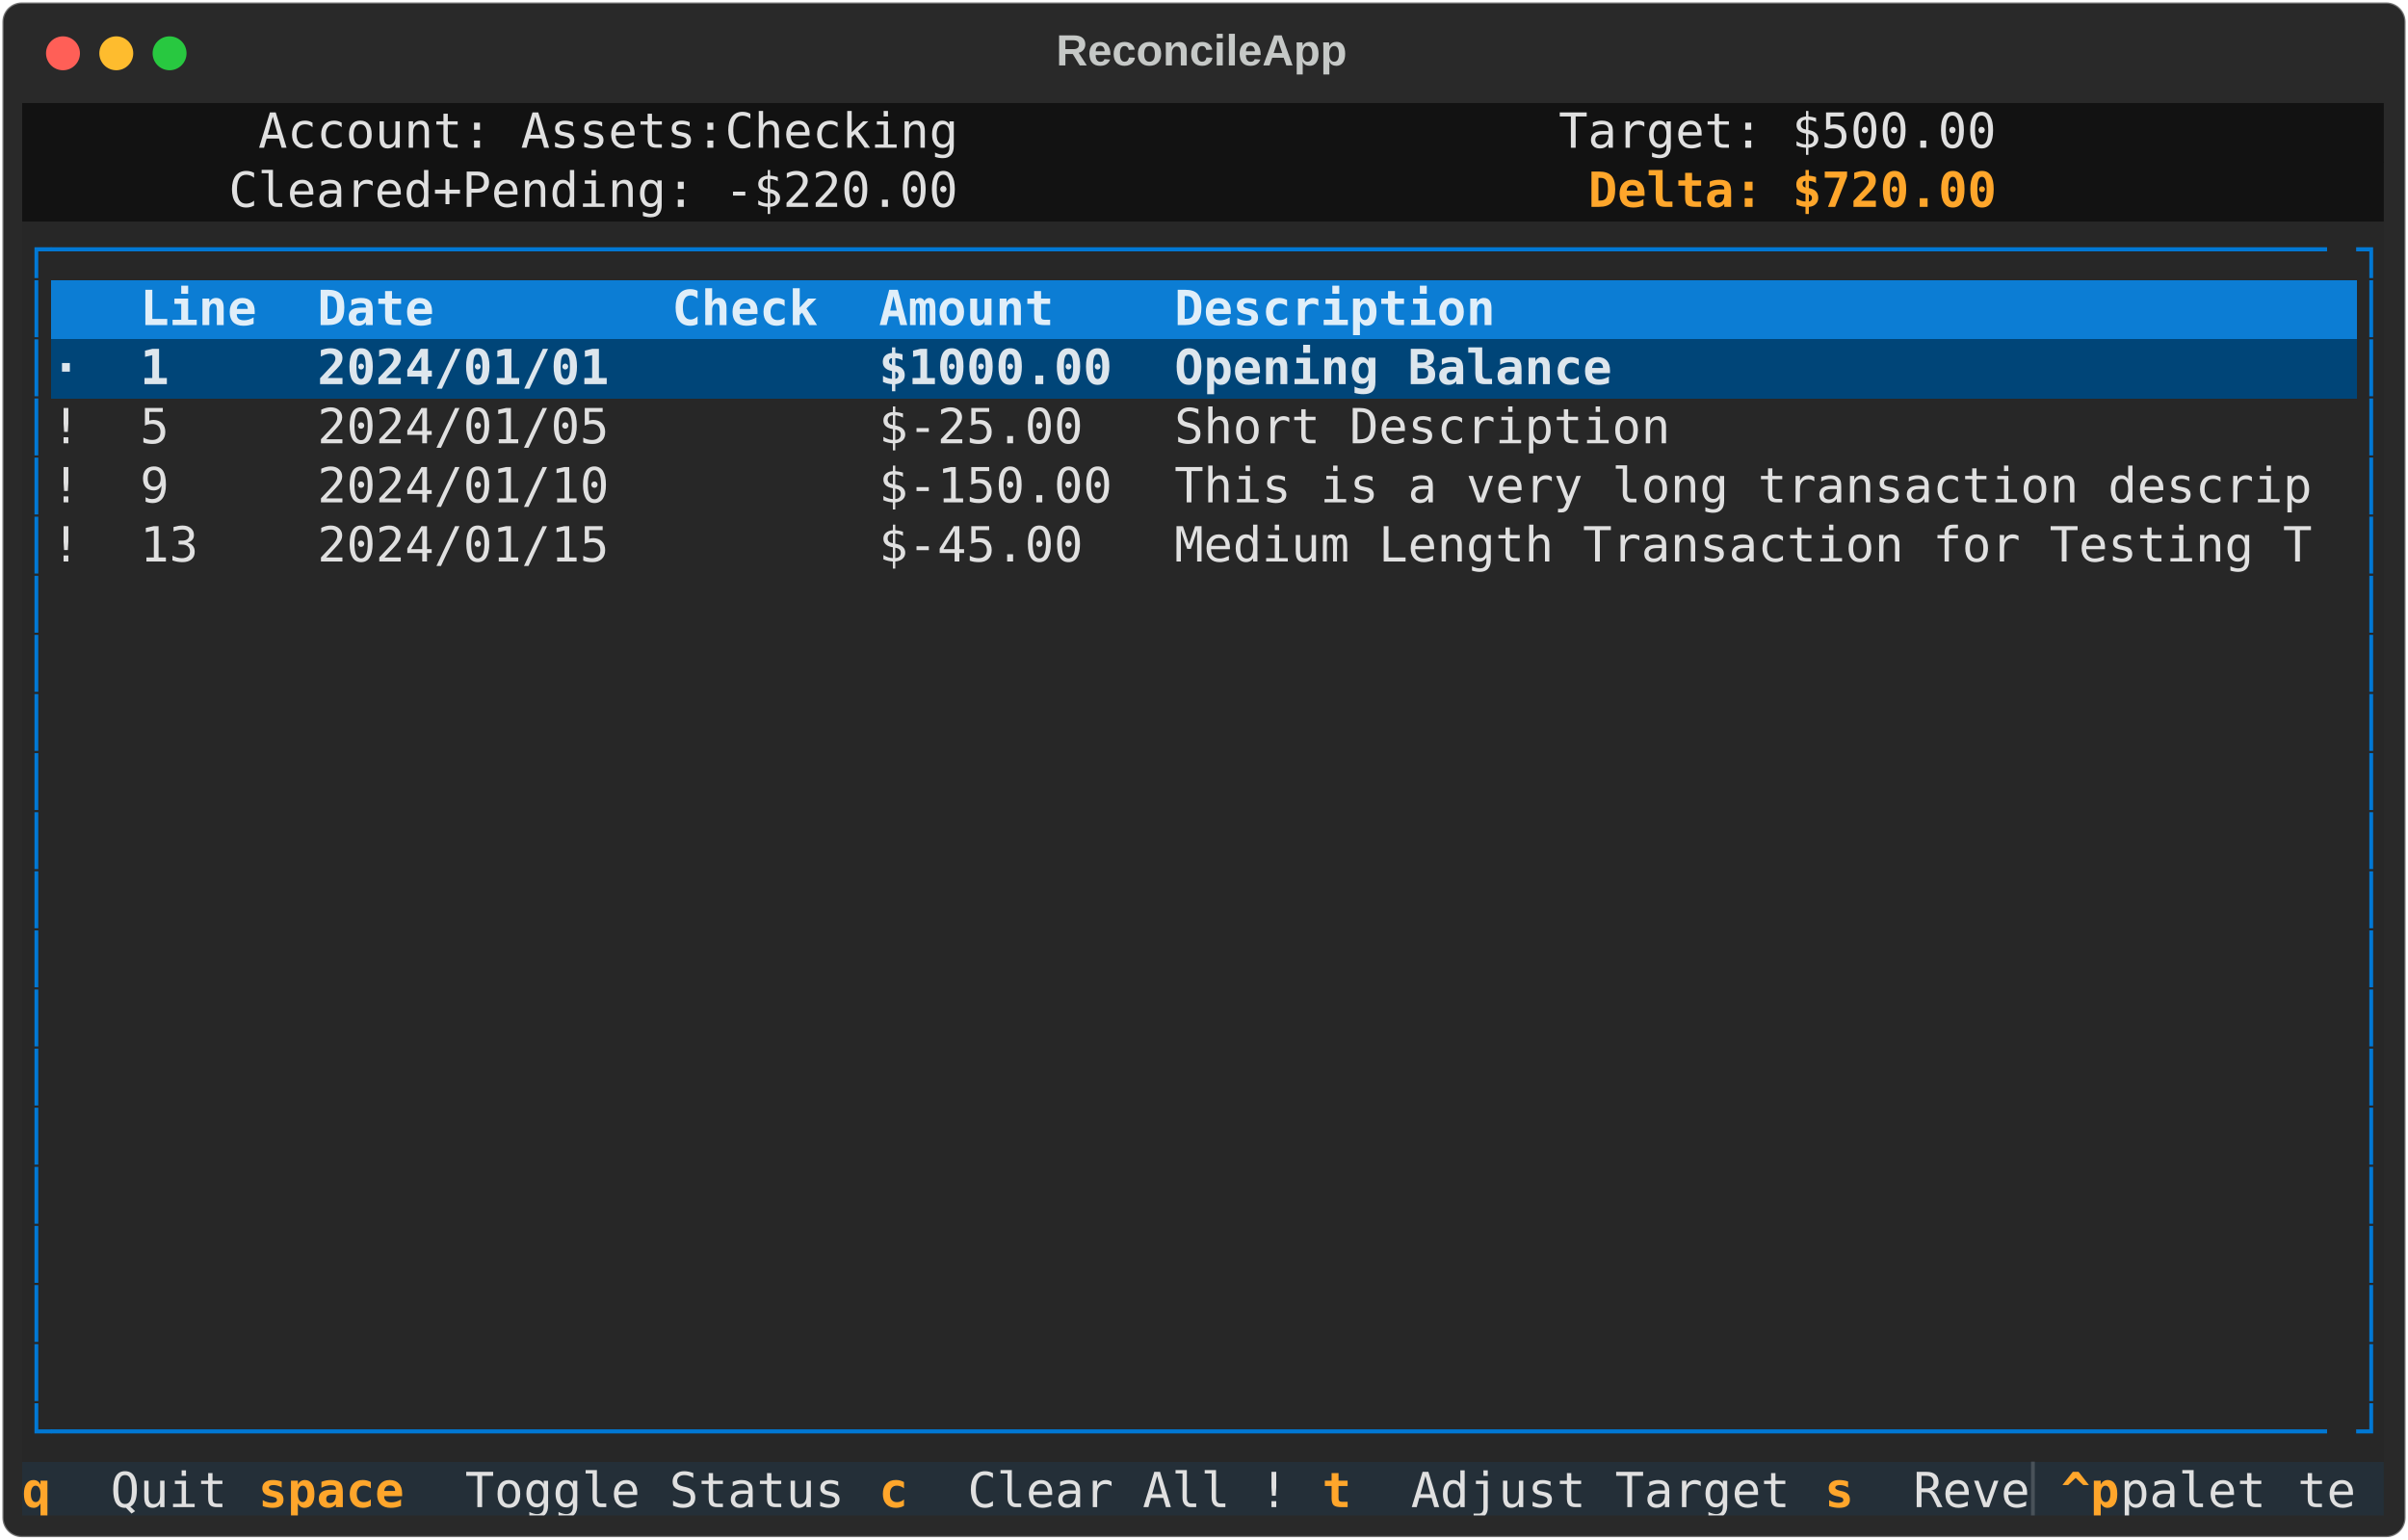
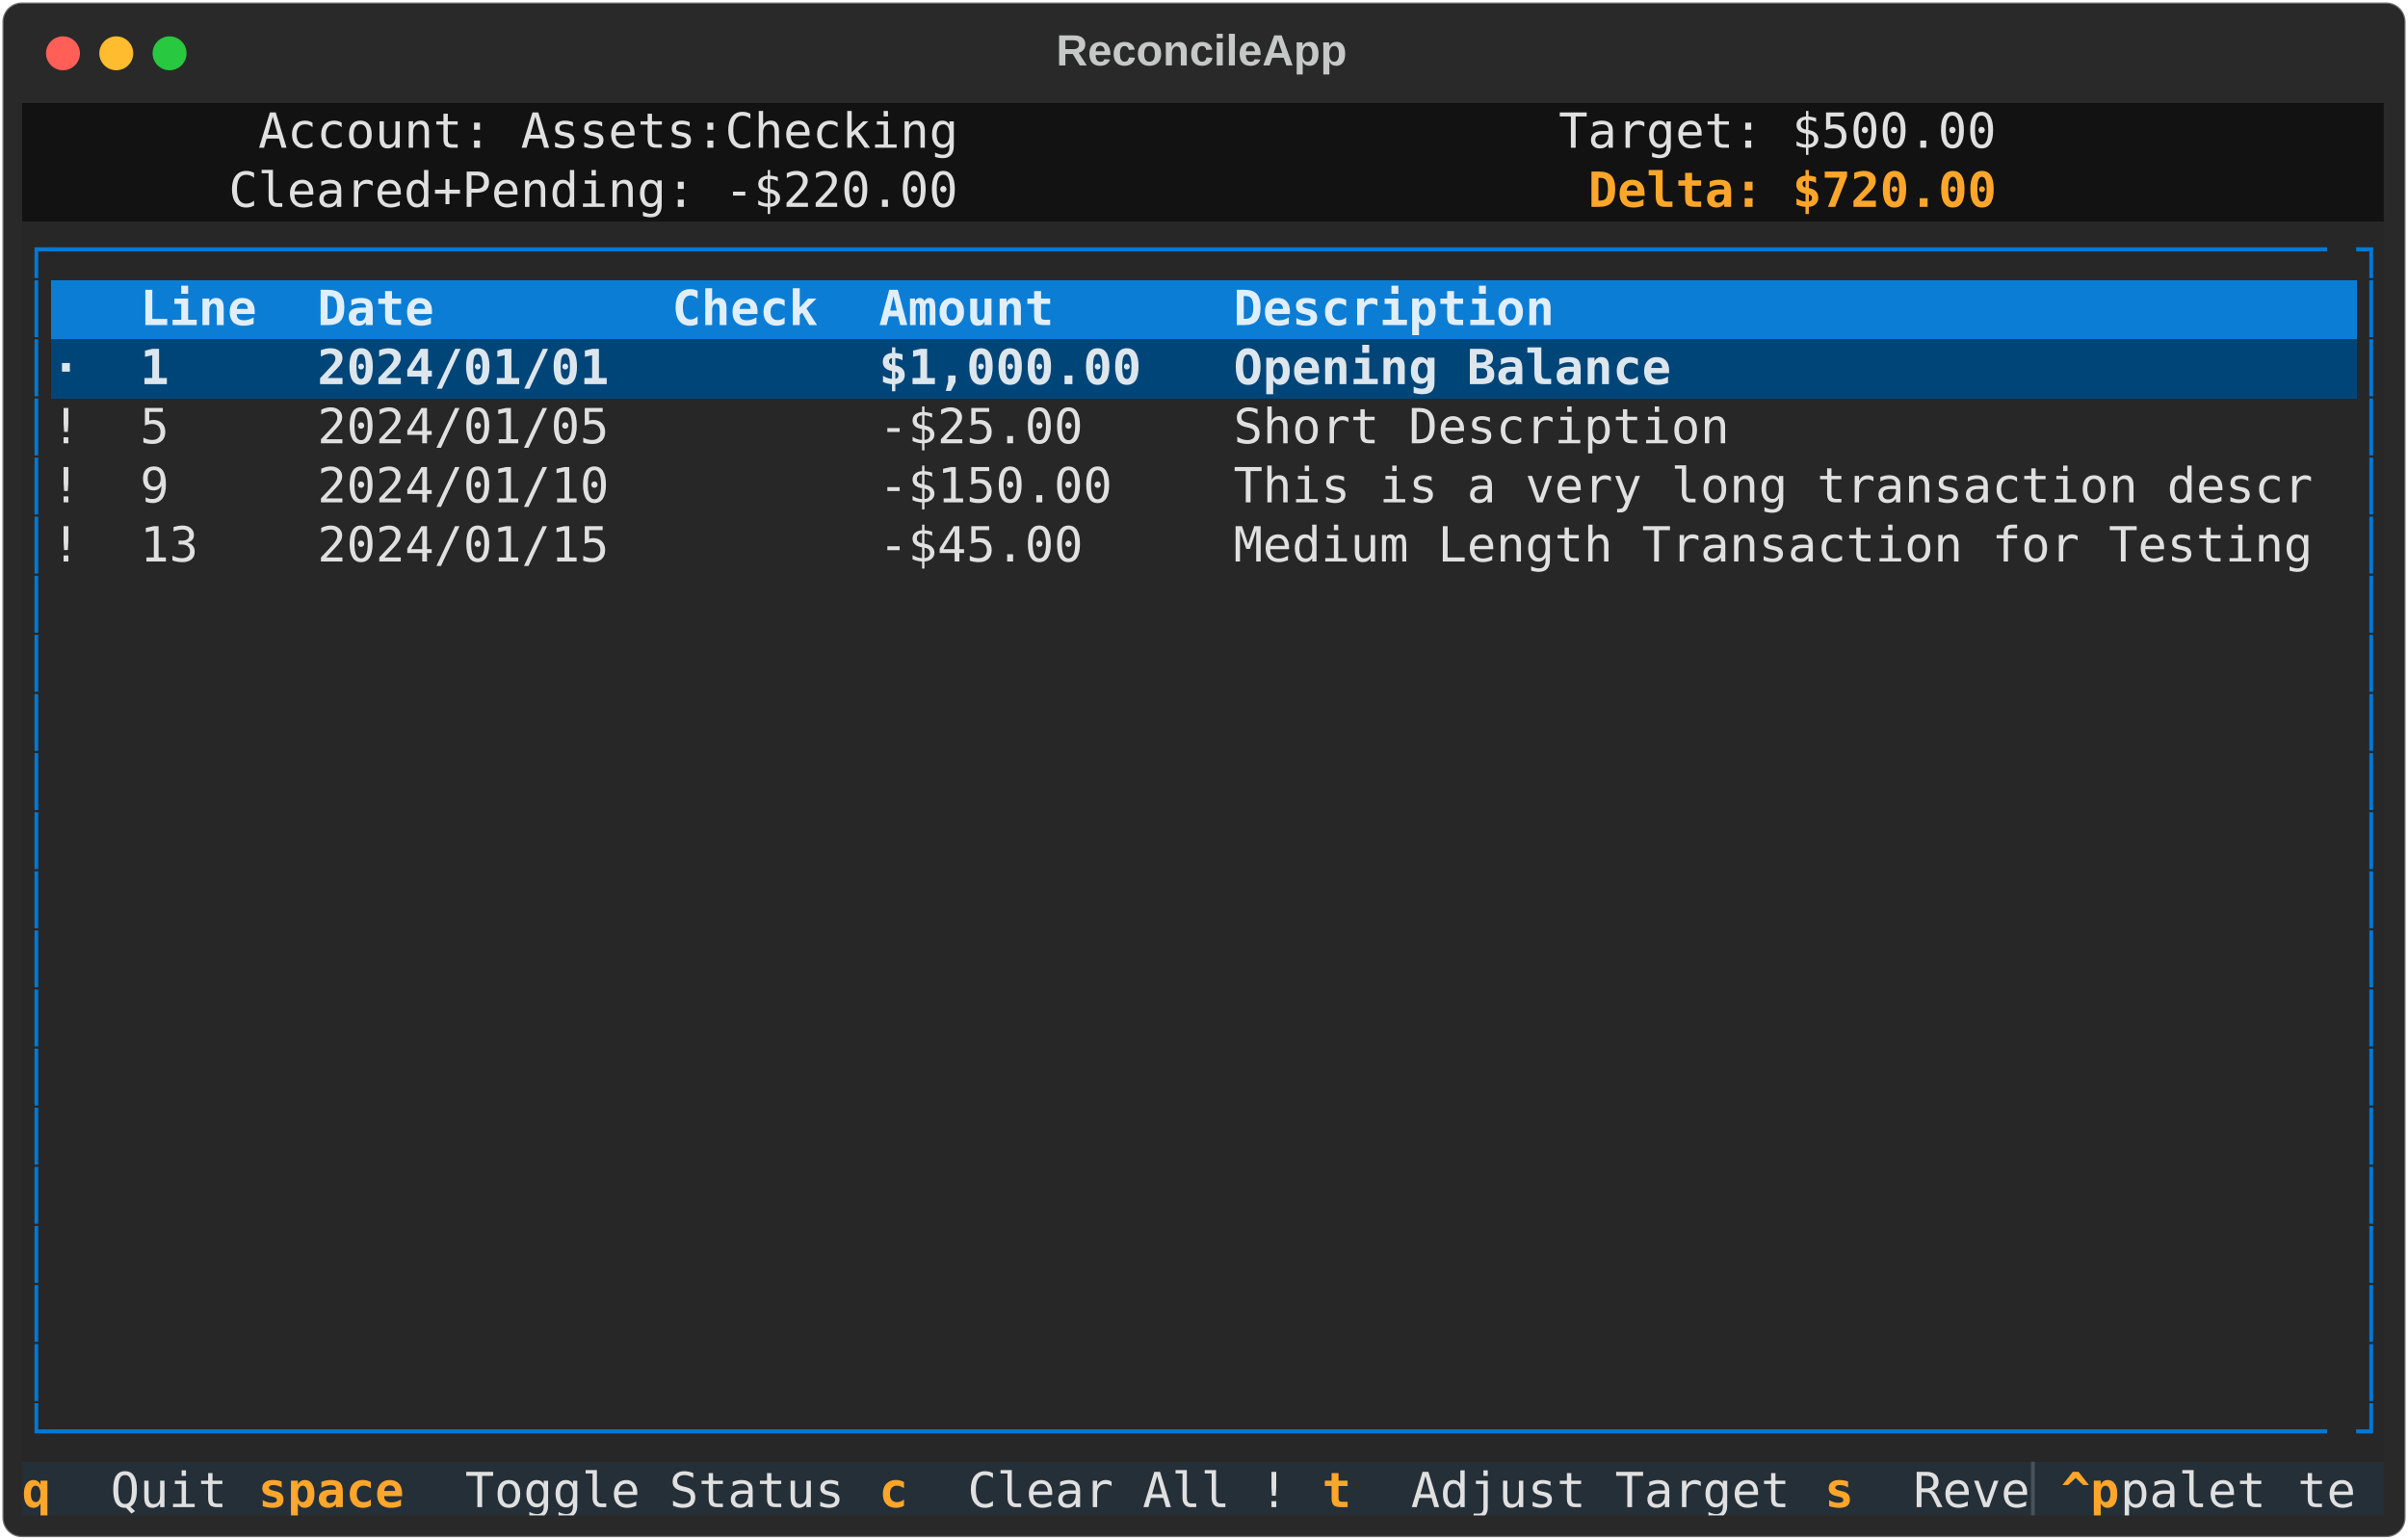
<svg xmlns="http://www.w3.org/2000/svg" class="rich-terminal" viewBox="0 0 994 635.6">
  <style>

    @font-face {
        font-family: "Fira Code";
        src: local("FiraCode-Regular"),
                url("https://cdnjs.cloudflare.com/ajax/libs/firacode/6.2.0/woff2/FiraCode-Regular.woff2") format("woff2"),
                url("https://cdnjs.cloudflare.com/ajax/libs/firacode/6.2.0/woff/FiraCode-Regular.woff") format("woff");
        font-style: normal;
        font-weight: 400;
    }
    @font-face {
        font-family: "Fira Code";
        src: local("FiraCode-Bold"),
                url("https://cdnjs.cloudflare.com/ajax/libs/firacode/6.2.0/woff2/FiraCode-Bold.woff2") format("woff2"),
                url("https://cdnjs.cloudflare.com/ajax/libs/firacode/6.2.0/woff/FiraCode-Bold.woff") format("woff");
        font-style: bold;
        font-weight: 700;
    }

    .terminal-matrix {
        font-family: Fira Code, monospace;
        font-size: 20px;
        line-height: 24.4px;
        font-variant-east-asian: full-width;
    }

    .terminal-title {
        font-size: 18px;
        font-weight: bold;
        font-family: arial;
    }

    .terminal-r1 { fill: #c5c8c6 }
.terminal-r2 { fill: #e0e0e0 }
.terminal-r3 { fill: #fea62b;font-weight: bold }
.terminal-r4 { fill: #0178d4 }
.terminal-r5 { fill: #dfeef9;font-weight: bold }
.terminal-r6 { fill: #dde6ed;font-weight: bold }
.terminal-r7 { fill: #ffa62b;font-weight: bold }
.terminal-r8 { fill: #495259 }
    </style>
  <defs>
    <clipPath id="terminal-clip-terminal">
      <rect x="0" y="0" width="975.0" height="584.6" />
    </clipPath>
    <clipPath id="terminal-line-0">
      <rect x="0" y="1.5" width="976" height="24.65" />
    </clipPath>
    <clipPath id="terminal-line-1">
      <rect x="0" y="25.9" width="976" height="24.65" />
    </clipPath>
    <clipPath id="terminal-line-2">
      <rect x="0" y="50.3" width="976" height="24.65" />
    </clipPath>
    <clipPath id="terminal-line-3">
      <rect x="0" y="74.7" width="976" height="24.65" />
    </clipPath>
    <clipPath id="terminal-line-4">
      <rect x="0" y="99.1" width="976" height="24.65" />
    </clipPath>
    <clipPath id="terminal-line-5">
      <rect x="0" y="123.5" width="976" height="24.65" />
    </clipPath>
    <clipPath id="terminal-line-6">
      <rect x="0" y="147.9" width="976" height="24.65" />
    </clipPath>
    <clipPath id="terminal-line-7">
      <rect x="0" y="172.3" width="976" height="24.65" />
    </clipPath>
    <clipPath id="terminal-line-8">
      <rect x="0" y="196.7" width="976" height="24.65" />
    </clipPath>
    <clipPath id="terminal-line-9">
      <rect x="0" y="221.1" width="976" height="24.65" />
    </clipPath>
    <clipPath id="terminal-line-10">
      <rect x="0" y="245.5" width="976" height="24.65" />
    </clipPath>
    <clipPath id="terminal-line-11">
      <rect x="0" y="269.9" width="976" height="24.65" />
    </clipPath>
    <clipPath id="terminal-line-12">
      <rect x="0" y="294.3" width="976" height="24.65" />
    </clipPath>
    <clipPath id="terminal-line-13">
      <rect x="0" y="318.7" width="976" height="24.65" />
    </clipPath>
    <clipPath id="terminal-line-14">
      <rect x="0" y="343.1" width="976" height="24.65" />
    </clipPath>
    <clipPath id="terminal-line-15">
      <rect x="0" y="367.5" width="976" height="24.65" />
    </clipPath>
    <clipPath id="terminal-line-16">
      <rect x="0" y="391.9" width="976" height="24.65" />
    </clipPath>
    <clipPath id="terminal-line-17">
      <rect x="0" y="416.3" width="976" height="24.65" />
    </clipPath>
    <clipPath id="terminal-line-18">
      <rect x="0" y="440.7" width="976" height="24.65" />
    </clipPath>
    <clipPath id="terminal-line-19">
      <rect x="0" y="465.1" width="976" height="24.65" />
    </clipPath>
    <clipPath id="terminal-line-20">
      <rect x="0" y="489.5" width="976" height="24.65" />
    </clipPath>
    <clipPath id="terminal-line-21">
      <rect x="0" y="513.9" width="976" height="24.65" />
    </clipPath>
    <clipPath id="terminal-line-22">
      <rect x="0" y="538.3" width="976" height="24.65" />
    </clipPath>
  </defs>
  <rect fill="#292929" stroke="rgba(255,255,255,0.35)" stroke-width="1" x="1" y="1" width="992" height="633.6" rx="8" />
  <text class="terminal-title" fill="#c5c8c6" text-anchor="middle" x="496" y="27">ReconcileApp</text>
  <g transform="translate(26,22)">
    <circle cx="0" cy="0" r="7" fill="#ff5f57" />
    <circle cx="22" cy="0" r="7" fill="#febc2e" />
    <circle cx="44" cy="0" r="7" fill="#28c840" />
  </g>
  <g transform="translate(9, 41)" clip-path="url(#terminal-clip-terminal)">
    <rect fill="#121212" x="0" y="1.5" width="97.6" height="24.65" shape-rendering="crispEdges" />
    <rect fill="#121212" x="97.6" y="1.5" width="292.8" height="24.65" shape-rendering="crispEdges" />
    <rect fill="#121212" x="390.4" y="1.5" width="97.6" height="24.65" shape-rendering="crispEdges" />
    <rect fill="#121212" x="488" y="1.5" width="146.4" height="24.65" shape-rendering="crispEdges" />
    <rect fill="#121212" x="634.4" y="1.5" width="183" height="24.65" shape-rendering="crispEdges" />
    <rect fill="#121212" x="817.4" y="1.5" width="158.6" height="24.65" shape-rendering="crispEdges" />
    <rect fill="#121212" x="0" y="25.9" width="85.4" height="24.65" shape-rendering="crispEdges" />
    <rect fill="#121212" x="85.4" y="25.9" width="305" height="24.65" shape-rendering="crispEdges" />
    <rect fill="#121212" x="390.4" y="25.9" width="97.6" height="24.65" shape-rendering="crispEdges" />
    <rect fill="#121212" x="488" y="25.9" width="158.6" height="24.65" shape-rendering="crispEdges" />
    <rect fill="#121212" x="646.6" y="25.9" width="170.8" height="24.65" shape-rendering="crispEdges" />
    <rect fill="#121212" x="817.4" y="25.9" width="158.6" height="24.65" shape-rendering="crispEdges" />
    <rect fill="#272727" x="0" y="50.3" width="12.2" height="24.65" shape-rendering="crispEdges" />
    <rect fill="#272727" x="12.2" y="50.3" width="951.6" height="24.65" shape-rendering="crispEdges" />
    <rect fill="#272727" x="963.8" y="50.3" width="12.2" height="24.65" shape-rendering="crispEdges" />
    <rect fill="#272727" x="0" y="74.7" width="12.2" height="24.65" shape-rendering="crispEdges" />
    <rect fill="#0c7dd4" x="12.2" y="74.7" width="36.6" height="24.65" shape-rendering="crispEdges" />
    <rect fill="#0c7dd4" x="48.8" y="74.7" width="73.2" height="24.65" shape-rendering="crispEdges" />
    <rect fill="#0c7dd4" x="122" y="74.7" width="146.4" height="24.65" shape-rendering="crispEdges" />
    <rect fill="#0c7dd4" x="268.4" y="74.7" width="85.4" height="24.65" shape-rendering="crispEdges" />
-     <rect fill="#0c7dd4" x="353.8" y="74.7" width="122" height="24.65" shape-rendering="crispEdges" />
-     <rect fill="#0c7dd4" x="475.8" y="74.7" width="488" height="24.65" shape-rendering="crispEdges" />
+     <rect fill="#0c7dd4" x="353.8" y="74.7" width="146.4" height="24.65" shape-rendering="crispEdges" />
+     <rect fill="#0c7dd4" x="500.2" y="74.7" width="463.6" height="24.65" shape-rendering="crispEdges" />
    <rect fill="#272727" x="963.8" y="74.7" width="12.2" height="24.65" shape-rendering="crispEdges" />
    <rect fill="#272727" x="0" y="99.1" width="12.2" height="24.65" shape-rendering="crispEdges" />
    <rect fill="#004578" x="12.2" y="99.1" width="36.6" height="24.65" shape-rendering="crispEdges" />
    <rect fill="#004578" x="48.8" y="99.1" width="73.2" height="24.65" shape-rendering="crispEdges" />
    <rect fill="#004578" x="122" y="99.1" width="146.4" height="24.65" shape-rendering="crispEdges" />
    <rect fill="#004578" x="268.4" y="99.1" width="85.4" height="24.65" shape-rendering="crispEdges" />
-     <rect fill="#004578" x="353.8" y="99.1" width="122" height="24.65" shape-rendering="crispEdges" />
-     <rect fill="#004578" x="475.8" y="99.1" width="488" height="24.65" shape-rendering="crispEdges" />
+     <rect fill="#004578" x="353.8" y="99.1" width="146.4" height="24.65" shape-rendering="crispEdges" />
+     <rect fill="#004578" x="500.2" y="99.1" width="463.6" height="24.65" shape-rendering="crispEdges" />
    <rect fill="#272727" x="963.8" y="99.1" width="12.2" height="24.65" shape-rendering="crispEdges" />
    <rect fill="#272727" x="0" y="123.5" width="12.2" height="24.65" shape-rendering="crispEdges" />
    <rect fill="#272727" x="12.2" y="123.5" width="36.6" height="24.65" shape-rendering="crispEdges" />
    <rect fill="#272727" x="48.8" y="123.5" width="73.2" height="24.65" shape-rendering="crispEdges" />
    <rect fill="#272727" x="122" y="123.5" width="146.4" height="24.65" shape-rendering="crispEdges" />
    <rect fill="#272727" x="268.4" y="123.5" width="85.4" height="24.65" shape-rendering="crispEdges" />
-     <rect fill="#272727" x="353.8" y="123.5" width="122" height="24.65" shape-rendering="crispEdges" />
-     <rect fill="#272727" x="475.8" y="123.5" width="488" height="24.65" shape-rendering="crispEdges" />
+     <rect fill="#272727" x="353.8" y="123.5" width="146.4" height="24.65" shape-rendering="crispEdges" />
+     <rect fill="#272727" x="500.2" y="123.5" width="463.6" height="24.65" shape-rendering="crispEdges" />
    <rect fill="#272727" x="963.8" y="123.5" width="12.2" height="24.65" shape-rendering="crispEdges" />
    <rect fill="#272727" x="0" y="147.9" width="12.2" height="24.65" shape-rendering="crispEdges" />
    <rect fill="#272727" x="12.2" y="147.9" width="36.6" height="24.65" shape-rendering="crispEdges" />
    <rect fill="#272727" x="48.8" y="147.9" width="73.2" height="24.65" shape-rendering="crispEdges" />
    <rect fill="#272727" x="122" y="147.9" width="146.4" height="24.65" shape-rendering="crispEdges" />
    <rect fill="#272727" x="268.4" y="147.9" width="85.4" height="24.65" shape-rendering="crispEdges" />
-     <rect fill="#272727" x="353.8" y="147.9" width="122" height="24.65" shape-rendering="crispEdges" />
-     <rect fill="#272727" x="475.8" y="147.9" width="488" height="24.65" shape-rendering="crispEdges" />
+     <rect fill="#272727" x="353.8" y="147.9" width="146.4" height="24.65" shape-rendering="crispEdges" />
+     <rect fill="#272727" x="500.2" y="147.9" width="463.6" height="24.65" shape-rendering="crispEdges" />
    <rect fill="#272727" x="963.8" y="147.9" width="12.2" height="24.65" shape-rendering="crispEdges" />
    <rect fill="#272727" x="0" y="172.3" width="12.2" height="24.65" shape-rendering="crispEdges" />
    <rect fill="#272727" x="12.2" y="172.3" width="36.6" height="24.65" shape-rendering="crispEdges" />
    <rect fill="#272727" x="48.8" y="172.3" width="73.2" height="24.65" shape-rendering="crispEdges" />
    <rect fill="#272727" x="122" y="172.3" width="146.4" height="24.65" shape-rendering="crispEdges" />
    <rect fill="#272727" x="268.4" y="172.3" width="85.4" height="24.65" shape-rendering="crispEdges" />
-     <rect fill="#272727" x="353.8" y="172.3" width="122" height="24.65" shape-rendering="crispEdges" />
-     <rect fill="#272727" x="475.8" y="172.3" width="488" height="24.65" shape-rendering="crispEdges" />
+     <rect fill="#272727" x="353.8" y="172.3" width="146.4" height="24.65" shape-rendering="crispEdges" />
+     <rect fill="#272727" x="500.2" y="172.3" width="463.6" height="24.65" shape-rendering="crispEdges" />
    <rect fill="#272727" x="963.8" y="172.3" width="12.2" height="24.65" shape-rendering="crispEdges" />
    <rect fill="#272727" x="0" y="196.7" width="12.2" height="24.65" shape-rendering="crispEdges" />
    <rect fill="#272727" x="12.2" y="196.7" width="951.6" height="24.65" shape-rendering="crispEdges" />
    <rect fill="#272727" x="963.8" y="196.7" width="12.2" height="24.65" shape-rendering="crispEdges" />
    <rect fill="#272727" x="0" y="221.1" width="12.2" height="24.65" shape-rendering="crispEdges" />
    <rect fill="#272727" x="12.2" y="221.1" width="951.6" height="24.65" shape-rendering="crispEdges" />
    <rect fill="#272727" x="963.8" y="221.1" width="12.2" height="24.65" shape-rendering="crispEdges" />
    <rect fill="#272727" x="0" y="245.5" width="12.2" height="24.65" shape-rendering="crispEdges" />
    <rect fill="#272727" x="12.2" y="245.5" width="951.6" height="24.65" shape-rendering="crispEdges" />
    <rect fill="#272727" x="963.8" y="245.5" width="12.2" height="24.65" shape-rendering="crispEdges" />
    <rect fill="#272727" x="0" y="269.9" width="12.2" height="24.65" shape-rendering="crispEdges" />
    <rect fill="#272727" x="12.2" y="269.9" width="951.6" height="24.65" shape-rendering="crispEdges" />
    <rect fill="#272727" x="963.8" y="269.9" width="12.2" height="24.65" shape-rendering="crispEdges" />
    <rect fill="#272727" x="0" y="294.3" width="12.2" height="24.65" shape-rendering="crispEdges" />
    <rect fill="#272727" x="12.2" y="294.3" width="951.6" height="24.65" shape-rendering="crispEdges" />
    <rect fill="#272727" x="963.8" y="294.3" width="12.2" height="24.65" shape-rendering="crispEdges" />
    <rect fill="#272727" x="0" y="318.7" width="12.2" height="24.65" shape-rendering="crispEdges" />
    <rect fill="#272727" x="12.2" y="318.7" width="951.6" height="24.65" shape-rendering="crispEdges" />
    <rect fill="#272727" x="963.8" y="318.7" width="12.2" height="24.65" shape-rendering="crispEdges" />
    <rect fill="#272727" x="0" y="343.1" width="12.2" height="24.65" shape-rendering="crispEdges" />
    <rect fill="#272727" x="12.2" y="343.1" width="951.6" height="24.65" shape-rendering="crispEdges" />
    <rect fill="#272727" x="963.8" y="343.1" width="12.2" height="24.65" shape-rendering="crispEdges" />
    <rect fill="#272727" x="0" y="367.5" width="12.2" height="24.65" shape-rendering="crispEdges" />
    <rect fill="#272727" x="12.2" y="367.5" width="951.6" height="24.65" shape-rendering="crispEdges" />
    <rect fill="#272727" x="963.8" y="367.5" width="12.2" height="24.65" shape-rendering="crispEdges" />
    <rect fill="#272727" x="0" y="391.9" width="12.2" height="24.65" shape-rendering="crispEdges" />
    <rect fill="#272727" x="12.2" y="391.9" width="951.6" height="24.65" shape-rendering="crispEdges" />
    <rect fill="#272727" x="963.8" y="391.9" width="12.2" height="24.65" shape-rendering="crispEdges" />
    <rect fill="#272727" x="0" y="416.3" width="12.2" height="24.65" shape-rendering="crispEdges" />
    <rect fill="#272727" x="12.2" y="416.3" width="951.6" height="24.65" shape-rendering="crispEdges" />
    <rect fill="#272727" x="963.8" y="416.3" width="12.2" height="24.65" shape-rendering="crispEdges" />
    <rect fill="#272727" x="0" y="440.7" width="12.2" height="24.65" shape-rendering="crispEdges" />
    <rect fill="#272727" x="12.2" y="440.7" width="951.6" height="24.65" shape-rendering="crispEdges" />
    <rect fill="#272727" x="963.8" y="440.7" width="12.2" height="24.65" shape-rendering="crispEdges" />
    <rect fill="#272727" x="0" y="465.1" width="12.2" height="24.65" shape-rendering="crispEdges" />
    <rect fill="#272727" x="12.2" y="465.1" width="951.6" height="24.65" shape-rendering="crispEdges" />
    <rect fill="#272727" x="963.8" y="465.1" width="12.2" height="24.65" shape-rendering="crispEdges" />
    <rect fill="#272727" x="0" y="489.5" width="12.2" height="24.65" shape-rendering="crispEdges" />
    <rect fill="#272727" x="12.2" y="489.5" width="951.6" height="24.65" shape-rendering="crispEdges" />
    <rect fill="#272727" x="963.8" y="489.5" width="12.2" height="24.65" shape-rendering="crispEdges" />
    <rect fill="#272727" x="0" y="513.9" width="12.2" height="24.65" shape-rendering="crispEdges" />
    <rect fill="#272727" x="12.2" y="513.9" width="951.6" height="24.65" shape-rendering="crispEdges" />
    <rect fill="#272727" x="963.8" y="513.9" width="12.2" height="24.65" shape-rendering="crispEdges" />
    <rect fill="#272727" x="0" y="538.3" width="12.2" height="24.65" shape-rendering="crispEdges" />
    <rect fill="#272727" x="12.2" y="538.3" width="951.6" height="24.65" shape-rendering="crispEdges" />
    <rect fill="#272727" x="963.8" y="538.3" width="12.2" height="24.65" shape-rendering="crispEdges" />
    <rect fill="#242f38" x="0" y="562.7" width="36.6" height="24.65" shape-rendering="crispEdges" />
    <rect fill="#242f38" x="36.6" y="562.7" width="61" height="24.65" shape-rendering="crispEdges" />
    <rect fill="#242f38" x="97.6" y="562.7" width="85.4" height="24.65" shape-rendering="crispEdges" />
    <rect fill="#242f38" x="183" y="562.7" width="170.8" height="24.65" shape-rendering="crispEdges" />
    <rect fill="#242f38" x="353.8" y="562.7" width="36.6" height="24.65" shape-rendering="crispEdges" />
    <rect fill="#242f38" x="390.4" y="562.7" width="146.4" height="24.65" shape-rendering="crispEdges" />
    <rect fill="#242f38" x="536.8" y="562.7" width="36.6" height="24.65" shape-rendering="crispEdges" />
    <rect fill="#242f38" x="573.4" y="562.7" width="170.8" height="24.65" shape-rendering="crispEdges" />
    <rect fill="#242f38" x="744.2" y="562.7" width="36.6" height="24.65" shape-rendering="crispEdges" />
    <rect fill="#242f38" x="780.8" y="562.7" width="48.8" height="24.65" shape-rendering="crispEdges" />
    <rect fill="#242f38" x="829.6" y="562.7" width="12.2" height="24.65" shape-rendering="crispEdges" />
    <rect fill="#242f38" x="841.8" y="562.7" width="24.4" height="24.65" shape-rendering="crispEdges" />
    <rect fill="#242f38" x="866.2" y="562.7" width="73.2" height="24.65" shape-rendering="crispEdges" />
    <rect fill="#242f38" x="939.4" y="562.7" width="24.4" height="24.65" shape-rendering="crispEdges" />
    <rect fill="#242f38" x="963.8" y="562.7" width="12.2" height="24.65" shape-rendering="crispEdges" />
    <g class="terminal-matrix">
      <text class="terminal-r2" x="97.6" y="20" textLength="292.8" clip-path="url(#terminal-line-0)">Account: Assets:Checking</text>
      <text class="terminal-r2" x="634.4" y="20" textLength="183" clip-path="url(#terminal-line-0)">Target: $500.00</text>
      <text class="terminal-r1" x="976" y="20" textLength="12.2" clip-path="url(#terminal-line-0)">
</text>
      <text class="terminal-r2" x="85.4" y="44.4" textLength="305" clip-path="url(#terminal-line-1)">Cleared+Pending: -$220.00</text>
      <text class="terminal-r3" x="646.6" y="44.4" textLength="170.8" clip-path="url(#terminal-line-1)">Delta: $720.00</text>
      <text class="terminal-r1" x="976" y="44.4" textLength="12.2" clip-path="url(#terminal-line-1)">
</text>
      <text class="terminal-r4" x="0" y="68.8" textLength="12.2" clip-path="url(#terminal-line-2)">┌</text>
      <text class="terminal-r4" x="12.2" y="68.8" textLength="951.6" clip-path="url(#terminal-line-2)">──────────────────────────────────────────────────────────────────────────────</text>
      <text class="terminal-r4" x="963.8" y="68.8" textLength="12.2" clip-path="url(#terminal-line-2)">┐</text>
      <text class="terminal-r1" x="976" y="68.8" textLength="12.2" clip-path="url(#terminal-line-2)">
</text>
      <text class="terminal-r4" x="0" y="93.2" textLength="12.2" clip-path="url(#terminal-line-3)">│</text>
      <text class="terminal-r5" x="48.8" y="93.2" textLength="73.2" clip-path="url(#terminal-line-3)"> Line </text>
      <text class="terminal-r5" x="122" y="93.2" textLength="146.4" clip-path="url(#terminal-line-3)"> Date       </text>
      <text class="terminal-r5" x="268.4" y="93.2" textLength="85.4" clip-path="url(#terminal-line-3)"> Check </text>
-       <text class="terminal-r5" x="353.8" y="93.2" textLength="122" clip-path="url(#terminal-line-3)"> Amount   </text>
-       <text class="terminal-r5" x="475.8" y="93.2" textLength="488" clip-path="url(#terminal-line-3)"> Description                            </text>
+       <text class="terminal-r5" x="353.8" y="93.2" textLength="146.4" clip-path="url(#terminal-line-3)"> Amount     </text>
+       <text class="terminal-r5" x="500.2" y="93.2" textLength="463.6" clip-path="url(#terminal-line-3)"> Description                          </text>
      <text class="terminal-r4" x="963.8" y="93.2" textLength="12.2" clip-path="url(#terminal-line-3)">│</text>
      <text class="terminal-r1" x="976" y="93.2" textLength="12.2" clip-path="url(#terminal-line-3)">
</text>
      <text class="terminal-r4" x="0" y="117.6" textLength="12.2" clip-path="url(#terminal-line-4)">│</text>
      <text class="terminal-r6" x="12.2" y="117.6" textLength="36.6" clip-path="url(#terminal-line-4)"> · </text>
      <text class="terminal-r6" x="48.8" y="117.6" textLength="73.2" clip-path="url(#terminal-line-4)"> 1    </text>
      <text class="terminal-r6" x="122" y="117.6" textLength="146.4" clip-path="url(#terminal-line-4)"> 2024/01/01 </text>
-       <text class="terminal-r6" x="353.8" y="117.6" textLength="122" clip-path="url(#terminal-line-4)"> $1000.00 </text>
-       <text class="terminal-r6" x="475.8" y="117.6" textLength="488" clip-path="url(#terminal-line-4)"> Opening Balance                        </text>
+       <text class="terminal-r6" x="353.8" y="117.6" textLength="146.4" clip-path="url(#terminal-line-4)">  $1,000.00 </text>
+       <text class="terminal-r6" x="500.2" y="117.6" textLength="463.6" clip-path="url(#terminal-line-4)"> Opening Balance                      </text>
      <text class="terminal-r4" x="963.8" y="117.6" textLength="12.2" clip-path="url(#terminal-line-4)">│</text>
      <text class="terminal-r1" x="976" y="117.6" textLength="12.2" clip-path="url(#terminal-line-4)">
</text>
      <text class="terminal-r4" x="0" y="142" textLength="12.2" clip-path="url(#terminal-line-5)">│</text>
      <text class="terminal-r2" x="12.2" y="142" textLength="36.6" clip-path="url(#terminal-line-5)"> ! </text>
      <text class="terminal-r2" x="48.8" y="142" textLength="73.2" clip-path="url(#terminal-line-5)"> 5    </text>
      <text class="terminal-r2" x="122" y="142" textLength="146.4" clip-path="url(#terminal-line-5)"> 2024/01/05 </text>
-       <text class="terminal-r2" x="353.8" y="142" textLength="122" clip-path="url(#terminal-line-5)"> $-25.00  </text>
-       <text class="terminal-r2" x="475.8" y="142" textLength="488" clip-path="url(#terminal-line-5)"> Short Description                      </text>
+       <text class="terminal-r2" x="353.8" y="142" textLength="146.4" clip-path="url(#terminal-line-5)"> -$25.00    </text>
+       <text class="terminal-r2" x="500.2" y="142" textLength="463.6" clip-path="url(#terminal-line-5)"> Short Description                    </text>
      <text class="terminal-r4" x="963.8" y="142" textLength="12.2" clip-path="url(#terminal-line-5)">│</text>
      <text class="terminal-r1" x="976" y="142" textLength="12.2" clip-path="url(#terminal-line-5)">
</text>
      <text class="terminal-r4" x="0" y="166.4" textLength="12.2" clip-path="url(#terminal-line-6)">│</text>
      <text class="terminal-r2" x="12.2" y="166.4" textLength="36.6" clip-path="url(#terminal-line-6)"> ! </text>
      <text class="terminal-r2" x="48.8" y="166.4" textLength="73.2" clip-path="url(#terminal-line-6)"> 9    </text>
      <text class="terminal-r2" x="122" y="166.4" textLength="146.4" clip-path="url(#terminal-line-6)"> 2024/01/10 </text>
-       <text class="terminal-r2" x="353.8" y="166.4" textLength="122" clip-path="url(#terminal-line-6)"> $-150.00 </text>
-       <text class="terminal-r2" x="475.8" y="166.4" textLength="488" clip-path="url(#terminal-line-6)"> This is a very long transaction descrip</text>
+       <text class="terminal-r2" x="353.8" y="166.4" textLength="146.4" clip-path="url(#terminal-line-6)"> -$150.00   </text>
+       <text class="terminal-r2" x="500.2" y="166.4" textLength="463.6" clip-path="url(#terminal-line-6)"> This is a very long transaction descr</text>
      <text class="terminal-r4" x="963.8" y="166.4" textLength="12.2" clip-path="url(#terminal-line-6)">│</text>
      <text class="terminal-r1" x="976" y="166.4" textLength="12.2" clip-path="url(#terminal-line-6)">
</text>
      <text class="terminal-r4" x="0" y="190.8" textLength="12.2" clip-path="url(#terminal-line-7)">│</text>
      <text class="terminal-r2" x="12.2" y="190.8" textLength="36.6" clip-path="url(#terminal-line-7)"> ! </text>
      <text class="terminal-r2" x="48.8" y="190.8" textLength="73.2" clip-path="url(#terminal-line-7)"> 13   </text>
      <text class="terminal-r2" x="122" y="190.8" textLength="146.4" clip-path="url(#terminal-line-7)"> 2024/01/15 </text>
-       <text class="terminal-r2" x="353.8" y="190.8" textLength="122" clip-path="url(#terminal-line-7)"> $-45.00  </text>
-       <text class="terminal-r2" x="475.8" y="190.8" textLength="488" clip-path="url(#terminal-line-7)"> Medium Length Transaction for Testing T</text>
+       <text class="terminal-r2" x="353.8" y="190.8" textLength="146.4" clip-path="url(#terminal-line-7)"> -$45.00    </text>
+       <text class="terminal-r2" x="500.2" y="190.8" textLength="463.6" clip-path="url(#terminal-line-7)"> Medium Length Transaction for Testing</text>
      <text class="terminal-r4" x="963.8" y="190.8" textLength="12.2" clip-path="url(#terminal-line-7)">│</text>
      <text class="terminal-r1" x="976" y="190.8" textLength="12.2" clip-path="url(#terminal-line-7)">
</text>
      <text class="terminal-r4" x="0" y="215.2" textLength="12.2" clip-path="url(#terminal-line-8)">│</text>
      <text class="terminal-r4" x="963.8" y="215.2" textLength="12.2" clip-path="url(#terminal-line-8)">│</text>
      <text class="terminal-r1" x="976" y="215.2" textLength="12.2" clip-path="url(#terminal-line-8)">
</text>
      <text class="terminal-r4" x="0" y="239.6" textLength="12.2" clip-path="url(#terminal-line-9)">│</text>
      <text class="terminal-r4" x="963.8" y="239.6" textLength="12.2" clip-path="url(#terminal-line-9)">│</text>
      <text class="terminal-r1" x="976" y="239.6" textLength="12.2" clip-path="url(#terminal-line-9)">
</text>
      <text class="terminal-r4" x="0" y="264" textLength="12.2" clip-path="url(#terminal-line-10)">│</text>
      <text class="terminal-r4" x="963.8" y="264" textLength="12.2" clip-path="url(#terminal-line-10)">│</text>
      <text class="terminal-r1" x="976" y="264" textLength="12.2" clip-path="url(#terminal-line-10)">
</text>
      <text class="terminal-r4" x="0" y="288.4" textLength="12.2" clip-path="url(#terminal-line-11)">│</text>
      <text class="terminal-r4" x="963.8" y="288.4" textLength="12.2" clip-path="url(#terminal-line-11)">│</text>
      <text class="terminal-r1" x="976" y="288.4" textLength="12.2" clip-path="url(#terminal-line-11)">
</text>
      <text class="terminal-r4" x="0" y="312.8" textLength="12.2" clip-path="url(#terminal-line-12)">│</text>
      <text class="terminal-r4" x="963.8" y="312.8" textLength="12.2" clip-path="url(#terminal-line-12)">│</text>
      <text class="terminal-r1" x="976" y="312.8" textLength="12.2" clip-path="url(#terminal-line-12)">
</text>
      <text class="terminal-r4" x="0" y="337.2" textLength="12.2" clip-path="url(#terminal-line-13)">│</text>
      <text class="terminal-r4" x="963.8" y="337.2" textLength="12.2" clip-path="url(#terminal-line-13)">│</text>
      <text class="terminal-r1" x="976" y="337.2" textLength="12.2" clip-path="url(#terminal-line-13)">
</text>
      <text class="terminal-r4" x="0" y="361.6" textLength="12.2" clip-path="url(#terminal-line-14)">│</text>
      <text class="terminal-r4" x="963.8" y="361.6" textLength="12.2" clip-path="url(#terminal-line-14)">│</text>
      <text class="terminal-r1" x="976" y="361.6" textLength="12.2" clip-path="url(#terminal-line-14)">
</text>
      <text class="terminal-r4" x="0" y="386" textLength="12.2" clip-path="url(#terminal-line-15)">│</text>
      <text class="terminal-r4" x="963.8" y="386" textLength="12.2" clip-path="url(#terminal-line-15)">│</text>
      <text class="terminal-r1" x="976" y="386" textLength="12.2" clip-path="url(#terminal-line-15)">
</text>
      <text class="terminal-r4" x="0" y="410.4" textLength="12.2" clip-path="url(#terminal-line-16)">│</text>
      <text class="terminal-r4" x="963.8" y="410.4" textLength="12.2" clip-path="url(#terminal-line-16)">│</text>
      <text class="terminal-r1" x="976" y="410.4" textLength="12.2" clip-path="url(#terminal-line-16)">
</text>
      <text class="terminal-r4" x="0" y="434.8" textLength="12.2" clip-path="url(#terminal-line-17)">│</text>
      <text class="terminal-r4" x="963.8" y="434.8" textLength="12.2" clip-path="url(#terminal-line-17)">│</text>
      <text class="terminal-r1" x="976" y="434.8" textLength="12.2" clip-path="url(#terminal-line-17)">
</text>
      <text class="terminal-r4" x="0" y="459.2" textLength="12.2" clip-path="url(#terminal-line-18)">│</text>
      <text class="terminal-r4" x="963.8" y="459.2" textLength="12.2" clip-path="url(#terminal-line-18)">│</text>
      <text class="terminal-r1" x="976" y="459.2" textLength="12.2" clip-path="url(#terminal-line-18)">
</text>
      <text class="terminal-r4" x="0" y="483.6" textLength="12.2" clip-path="url(#terminal-line-19)">│</text>
      <text class="terminal-r4" x="963.8" y="483.6" textLength="12.2" clip-path="url(#terminal-line-19)">│</text>
      <text class="terminal-r1" x="976" y="483.6" textLength="12.2" clip-path="url(#terminal-line-19)">
</text>
      <text class="terminal-r4" x="0" y="508" textLength="12.2" clip-path="url(#terminal-line-20)">│</text>
      <text class="terminal-r4" x="963.8" y="508" textLength="12.2" clip-path="url(#terminal-line-20)">│</text>
      <text class="terminal-r1" x="976" y="508" textLength="12.2" clip-path="url(#terminal-line-20)">
</text>
      <text class="terminal-r4" x="0" y="532.4" textLength="12.2" clip-path="url(#terminal-line-21)">│</text>
      <text class="terminal-r4" x="963.8" y="532.4" textLength="12.2" clip-path="url(#terminal-line-21)">│</text>
      <text class="terminal-r1" x="976" y="532.4" textLength="12.2" clip-path="url(#terminal-line-21)">
</text>
      <text class="terminal-r4" x="0" y="556.8" textLength="12.2" clip-path="url(#terminal-line-22)">└</text>
      <text class="terminal-r4" x="12.2" y="556.8" textLength="951.6" clip-path="url(#terminal-line-22)">──────────────────────────────────────────────────────────────────────────────</text>
      <text class="terminal-r4" x="963.8" y="556.8" textLength="12.2" clip-path="url(#terminal-line-22)">┘</text>
      <text class="terminal-r1" x="976" y="556.8" textLength="12.2" clip-path="url(#terminal-line-22)">
</text>
      <text class="terminal-r7" x="0" y="581.2" textLength="36.6" clip-path="url(#terminal-line-23)"> q </text>
      <text class="terminal-r2" x="36.6" y="581.2" textLength="61" clip-path="url(#terminal-line-23)">Quit </text>
      <text class="terminal-r7" x="97.6" y="581.2" textLength="85.4" clip-path="url(#terminal-line-23)"> space </text>
      <text class="terminal-r2" x="183" y="581.2" textLength="170.8" clip-path="url(#terminal-line-23)">Toggle Status </text>
      <text class="terminal-r7" x="353.8" y="581.2" textLength="36.6" clip-path="url(#terminal-line-23)"> c </text>
      <text class="terminal-r2" x="390.4" y="581.2" textLength="146.4" clip-path="url(#terminal-line-23)">Clear All ! </text>
      <text class="terminal-r7" x="536.8" y="581.2" textLength="36.6" clip-path="url(#terminal-line-23)"> t </text>
      <text class="terminal-r2" x="573.4" y="581.2" textLength="170.8" clip-path="url(#terminal-line-23)">Adjust Target </text>
      <text class="terminal-r7" x="744.2" y="581.2" textLength="36.6" clip-path="url(#terminal-line-23)"> s </text>
      <text class="terminal-r2" x="780.8" y="581.2" textLength="48.8" clip-path="url(#terminal-line-23)">Reve</text>
      <text class="terminal-r8" x="829.6" y="581.2" textLength="12.2" clip-path="url(#terminal-line-23)">▏</text>
      <text class="terminal-r7" x="841.8" y="581.2" textLength="24.4" clip-path="url(#terminal-line-23)">^p</text>
      <text class="terminal-r2" x="866.2" y="581.2" textLength="73.2" clip-path="url(#terminal-line-23)"> palet</text>
      <text class="terminal-r2" x="939.4" y="581.2" textLength="24.4" clip-path="url(#terminal-line-23)">te</text>
    </g>
  </g>
</svg>
